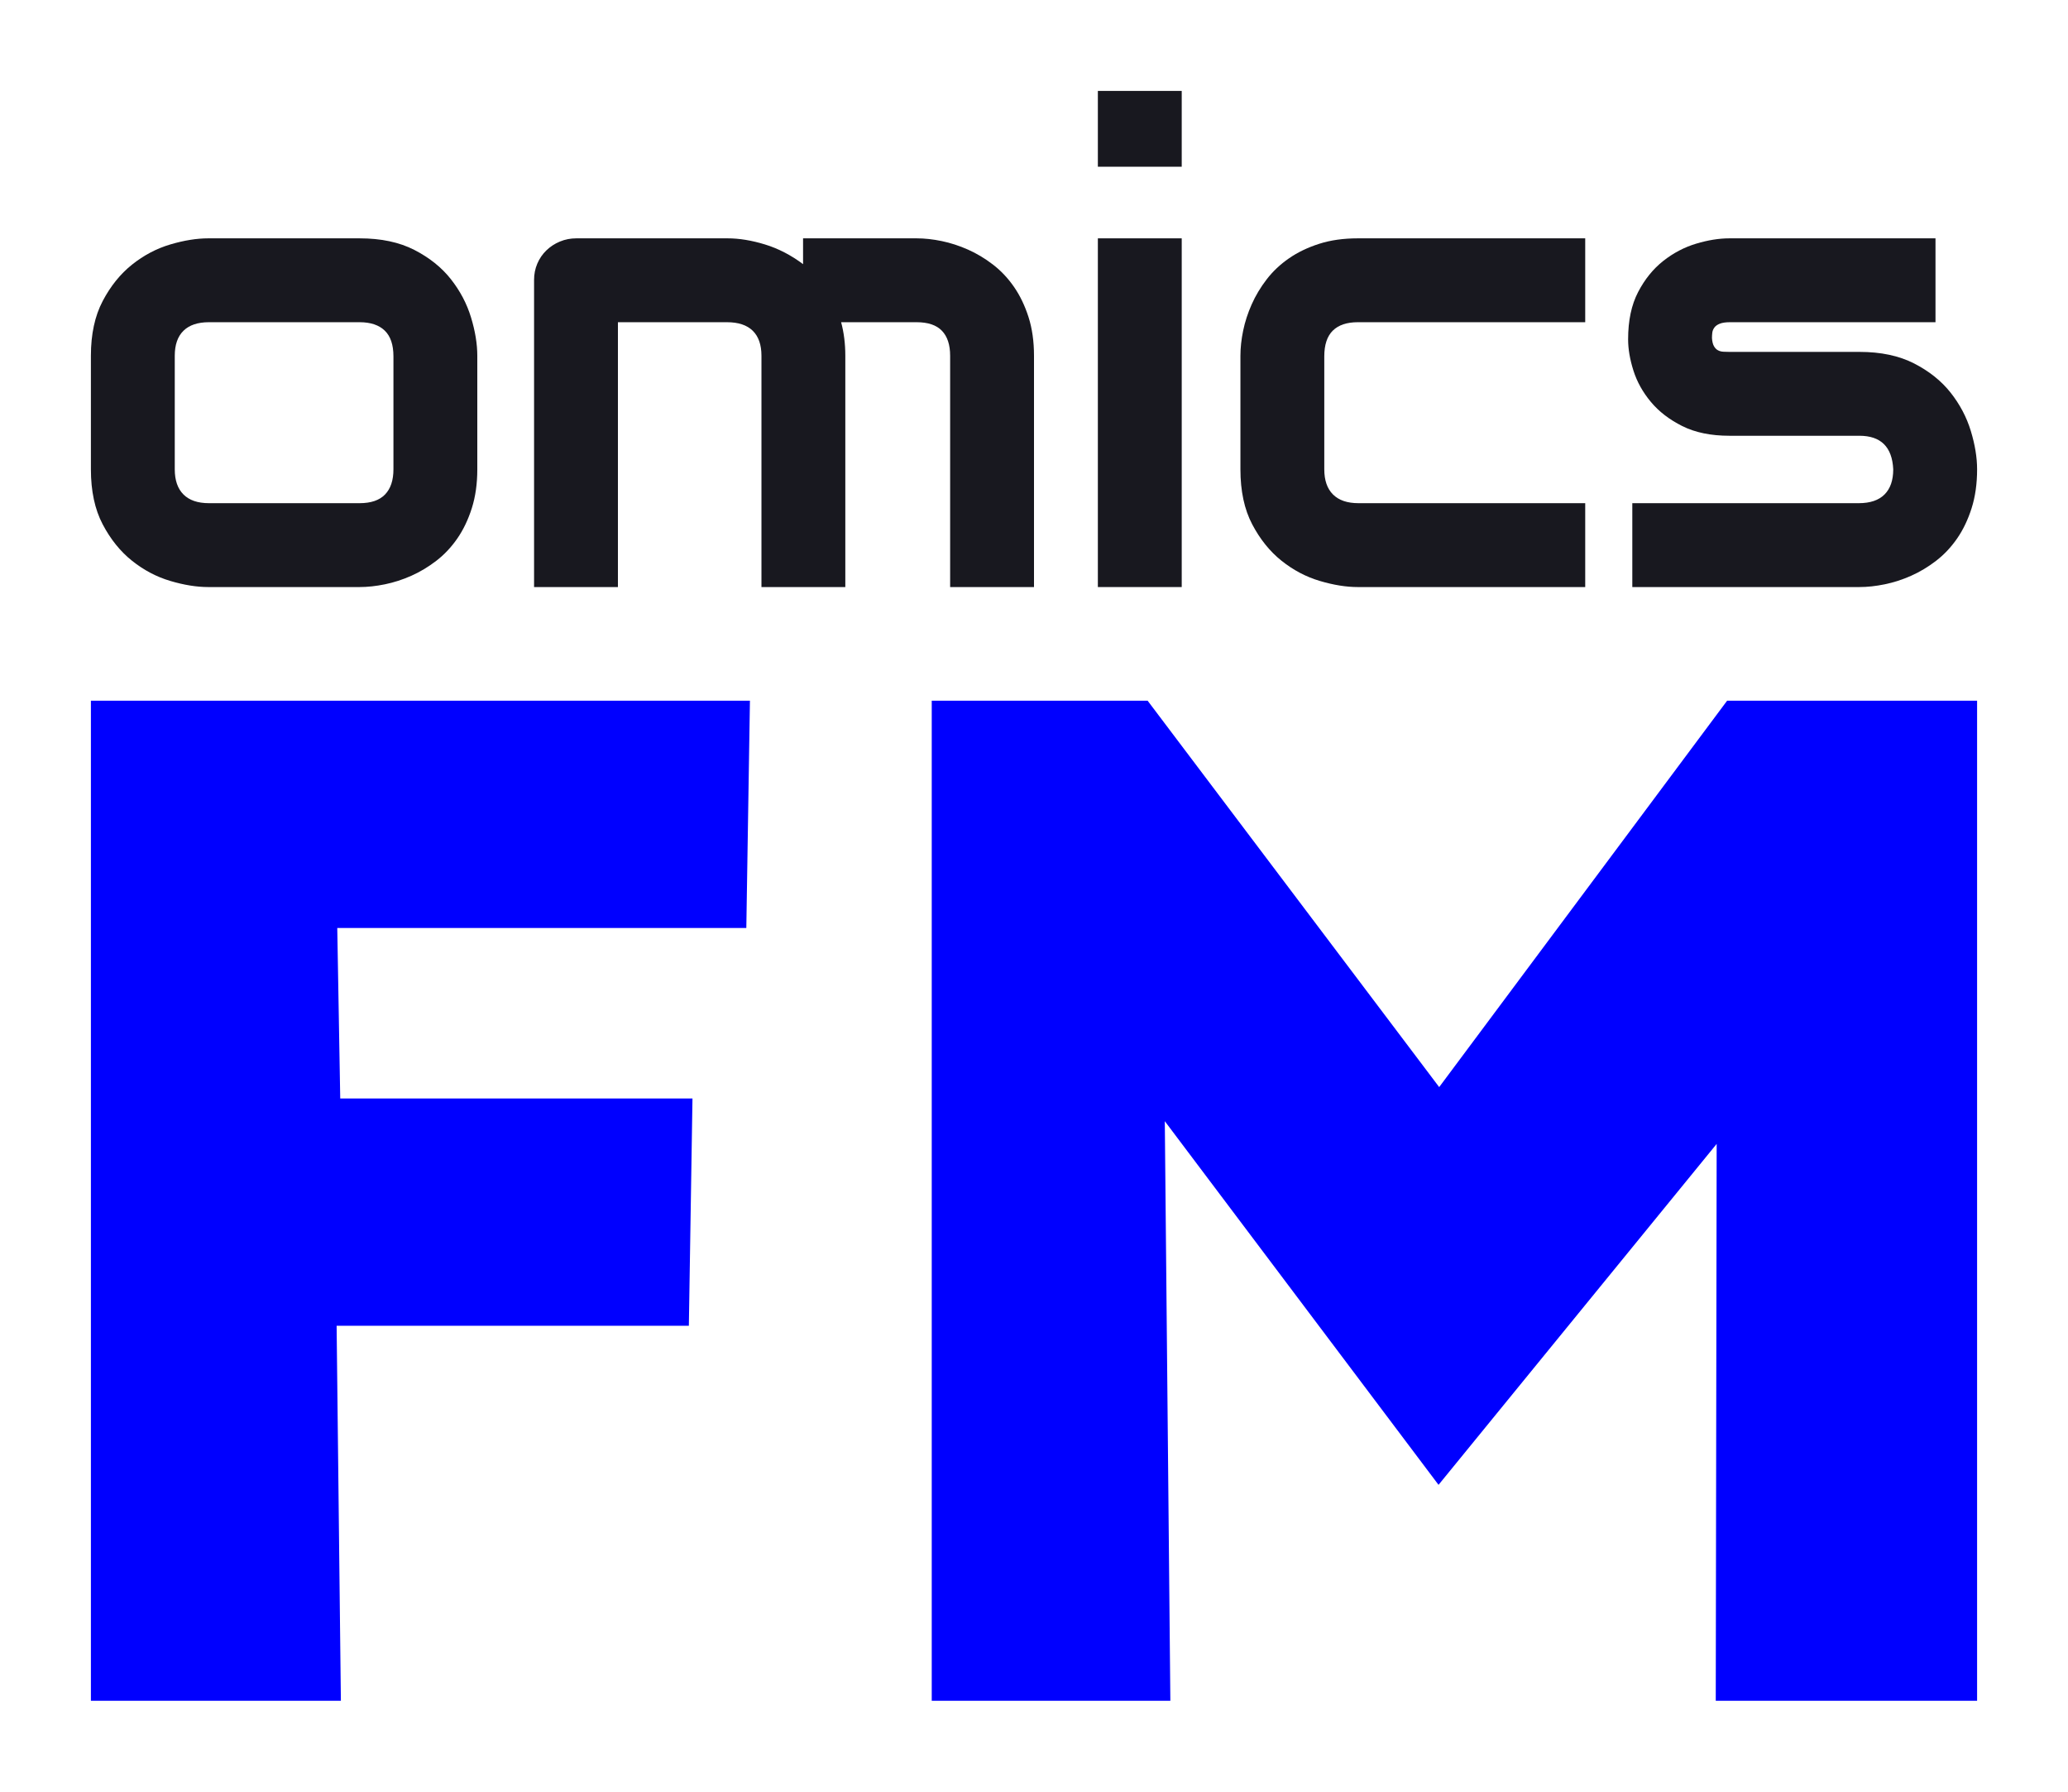
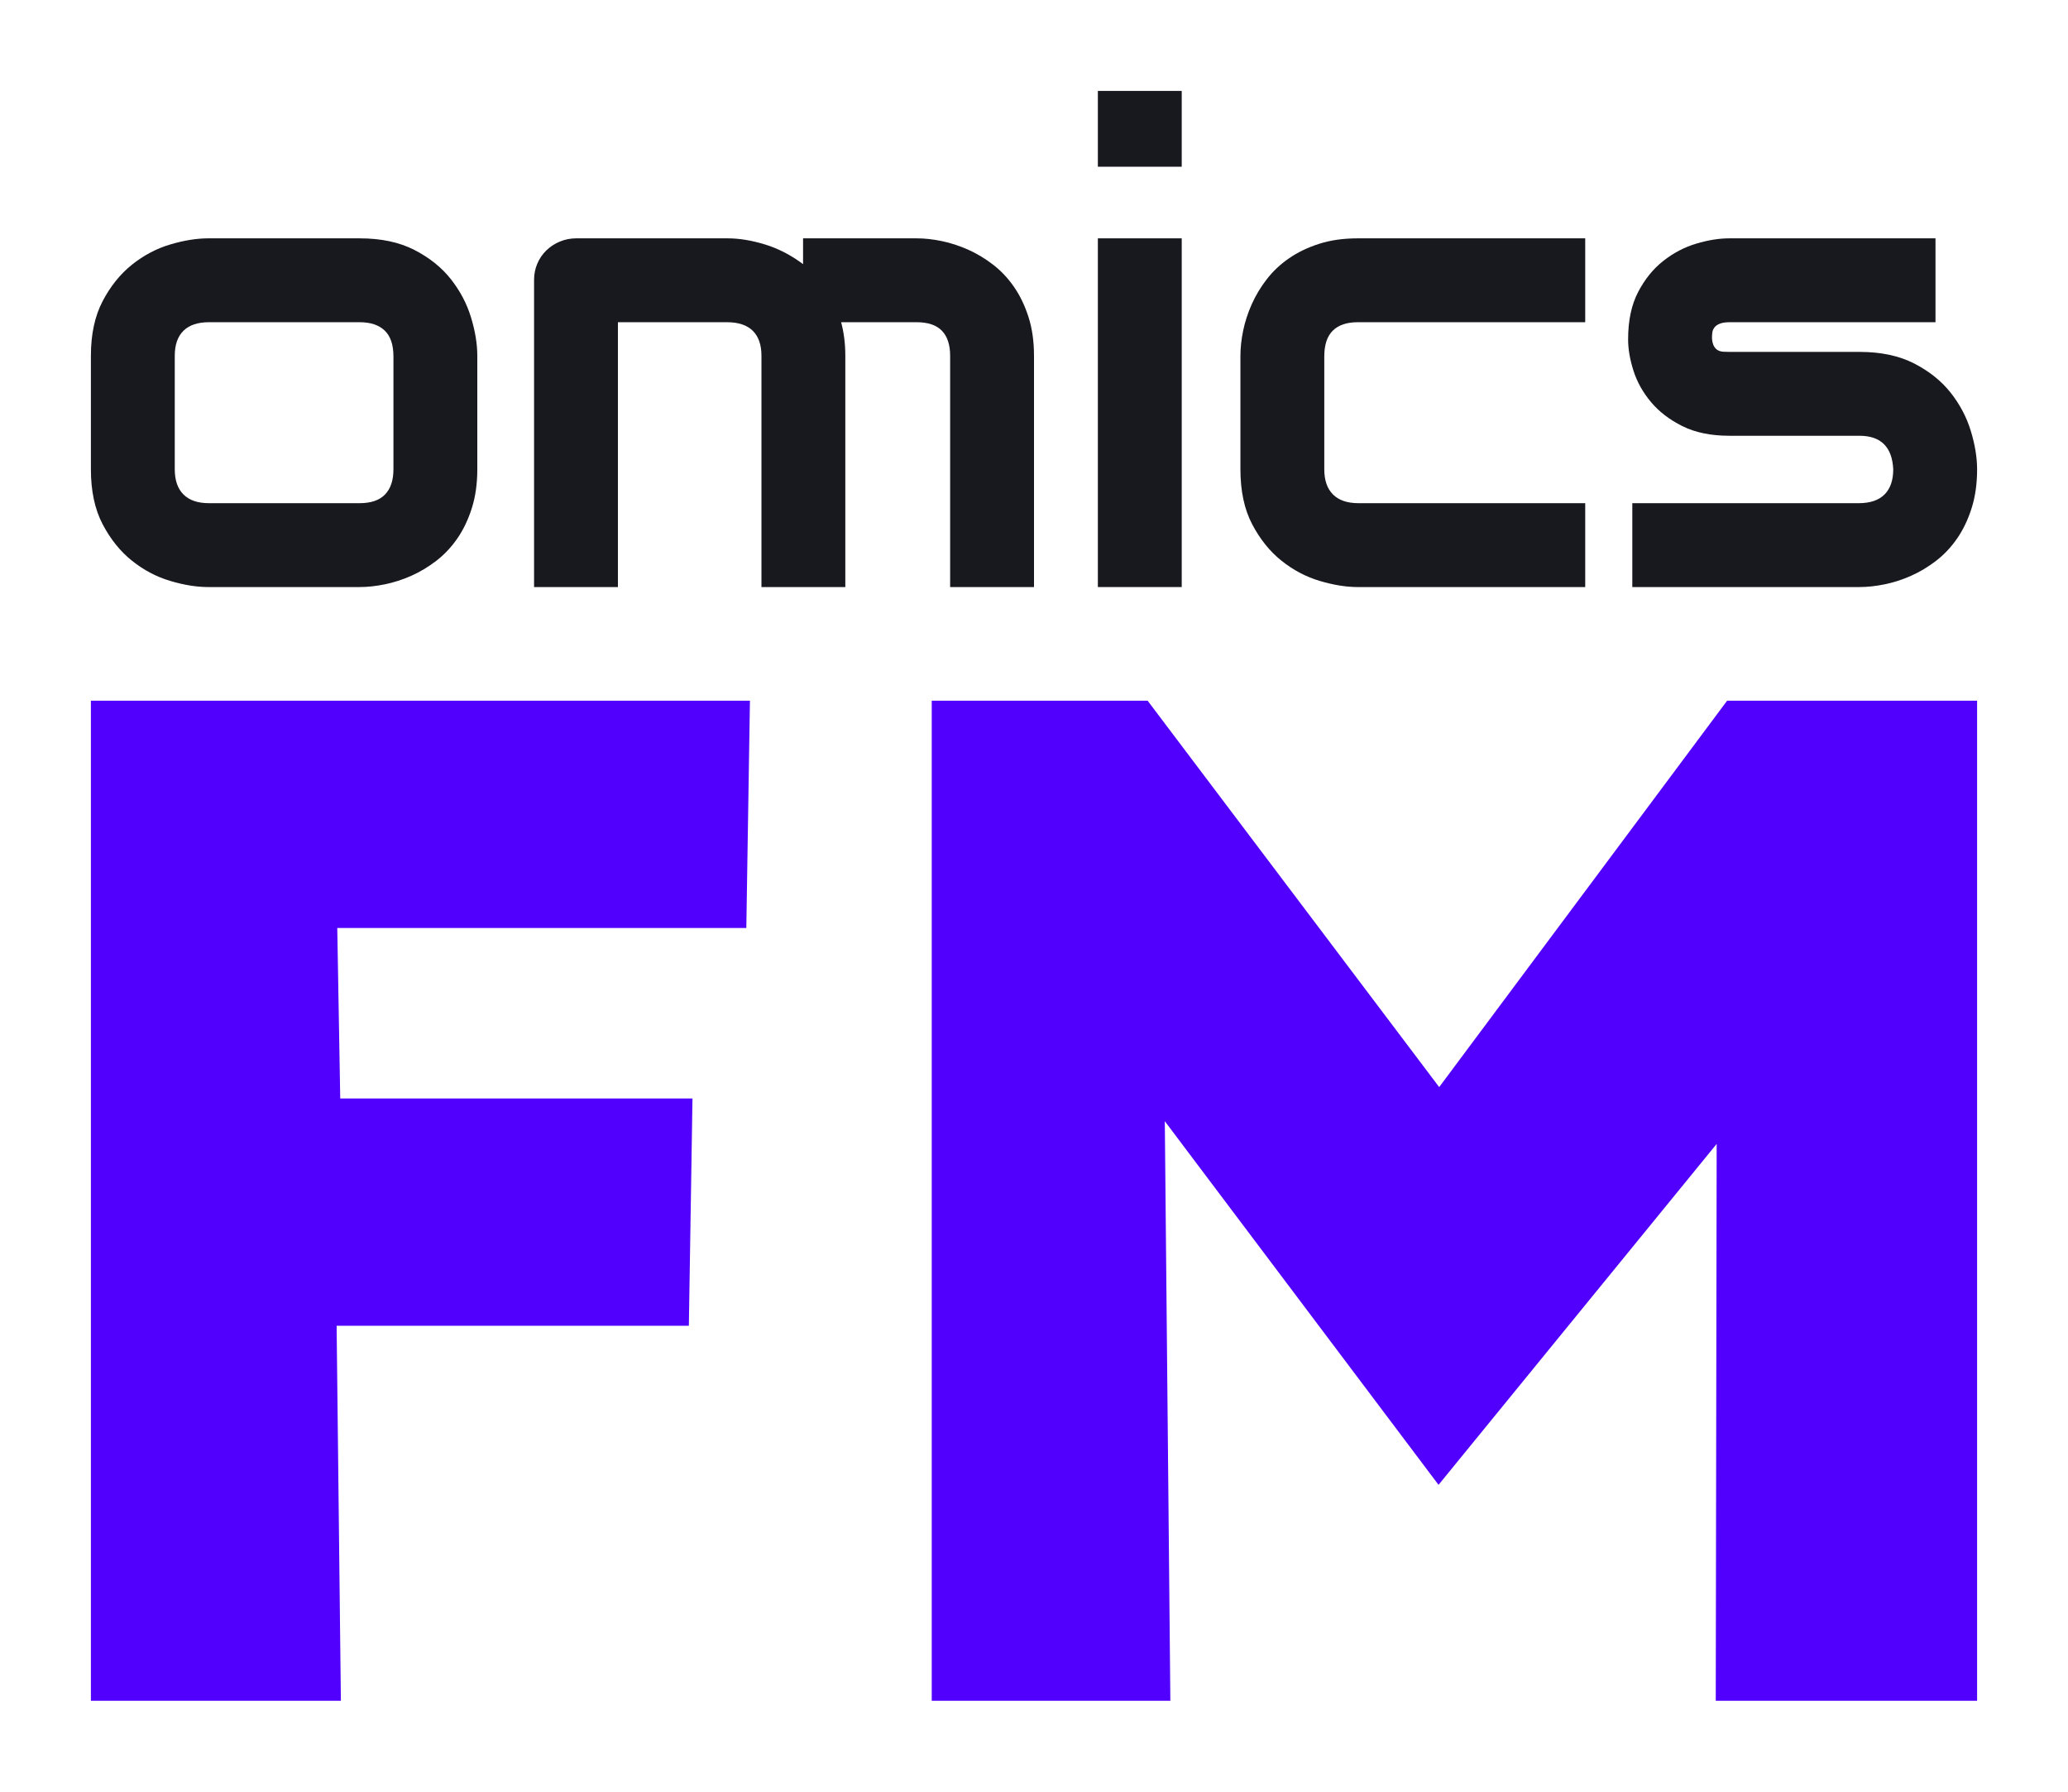
<svg xmlns="http://www.w3.org/2000/svg" viewBox="0 0 182 157.657" role="img">
  <g fill="#18181F" transform="translate(5.161423 51.65732) scale(0.02838577 -0.02838577)">
    <path transform="translate(0 0)" d="M1298 365Q1298 298 1281.0 244.5Q1264 191 1236.0 150.5Q1208 110 1171.0 81.5Q1134 53 1093.5 35.0Q1053 17 1011.5 8.5Q970 0 933 0H464Q410 0 346.0 19.0Q282 38 227.5 81.5Q173 125 136.5 194.5Q100 264 100 365V717Q100 817 136.5 886.5Q173 956 227.5 999.5Q282 1043 346.0 1062.0Q410 1081 464 1081H933Q1033 1081 1103.0 1045.0Q1173 1009 1216.0 954.5Q1259 900 1278.5 836.0Q1298 772 1298 717ZM1038 715Q1038 769 1011.0 795.0Q984 821 933 821H466Q414 821 387.0 794.5Q360 768 360 717V365Q360 314 387.0 287.0Q414 260 466 260H933Q986 260 1012.0 287.0Q1038 314 1038 365Z" />
    <path transform="translate(1352 0)" d="M1087 0H827V717Q827 768 800.0 794.5Q773 821 720 821H382V0H122V952Q122 979 132.0 1002.5Q142 1026 160.0 1043.5Q178 1061 202.0 1071.0Q226 1081 253 1081H722Q776 1081 838.0 1062.0Q900 1043 956 1001V1081H1308Q1345 1081 1386.0 1072.5Q1427 1064 1467.5 1046.0Q1508 1028 1545.0 999.5Q1582 971 1610.0 930.5Q1638 890 1655.0 837.0Q1672 784 1672 717V0H1412V717Q1412 768 1386.5 794.5Q1361 821 1308 821H1074Q1087 773 1087 717Z" />
    <path transform="translate(3096 0)" d="M386 1303H126V1538H386ZM386 0H126V1081H386Z" />
    <path transform="translate(3564 0)" d="M1169 0H464Q410 0 346.0 19.0Q282 38 227.5 81.5Q173 125 136.5 194.5Q100 264 100 365V717Q100 754 108.5 795.0Q117 836 135.0 876.5Q153 917 181.5 954.0Q210 991 250.5 1019.0Q291 1047 344.0 1064.0Q397 1081 464 1081H1169V821H464Q413 821 386.5 795.0Q360 769 360 715V365Q360 314 387.0 287.0Q414 260 466 260H1169Z" />
    <path transform="translate(4781 0)" d="M1167 365Q1167 298 1150.0 244.5Q1133 191 1105.0 150.5Q1077 110 1040.0 81.5Q1003 53 962.5 35.0Q922 17 880.5 8.5Q839 0 802 0H98V260H800Q853 260 880.0 287.0Q907 314 907 365Q902 469 802 469H399Q313 469 253.0 499.0Q193 529 155.5 574.0Q118 619 101.5 671.0Q85 723 85 768Q85 855 116.0 914.5Q147 974 194.0 1011.0Q241 1048 296.0 1064.5Q351 1081 399 1081H1038V821H401Q381 821 369.5 816.5Q358 812 352.5 804.5Q347 797 346.0 788.5Q345 780 345 772Q346 756 351.0 747.0Q356 738 363.5 734.0Q371 730 380.5 729.5Q390 729 399 729H802Q902 729 972.0 693.0Q1042 657 1085.0 602.5Q1128 548 1147.5 484.0Q1167 420 1167 365Z" />
  </g>
  <g transform="translate(0 49.65732)">
-     <g fill="#0000FF" transform="matrix(1 0 0.2840909 1 -28.40909 0)">
+     <g fill="#5100FD" transform="matrix(1 0 0.2840909 1 -28.40909 0)">
      <path d="M8 100 33 12H91L85 32H49L45 47H76L70 67H39L30 100Z" />
      <path d="M82 100 107 12H126L142 46 177 12H199L174 100H151L165 51 132 81 117 49 103 100Z" />
    </g>
  </g>
</svg>
